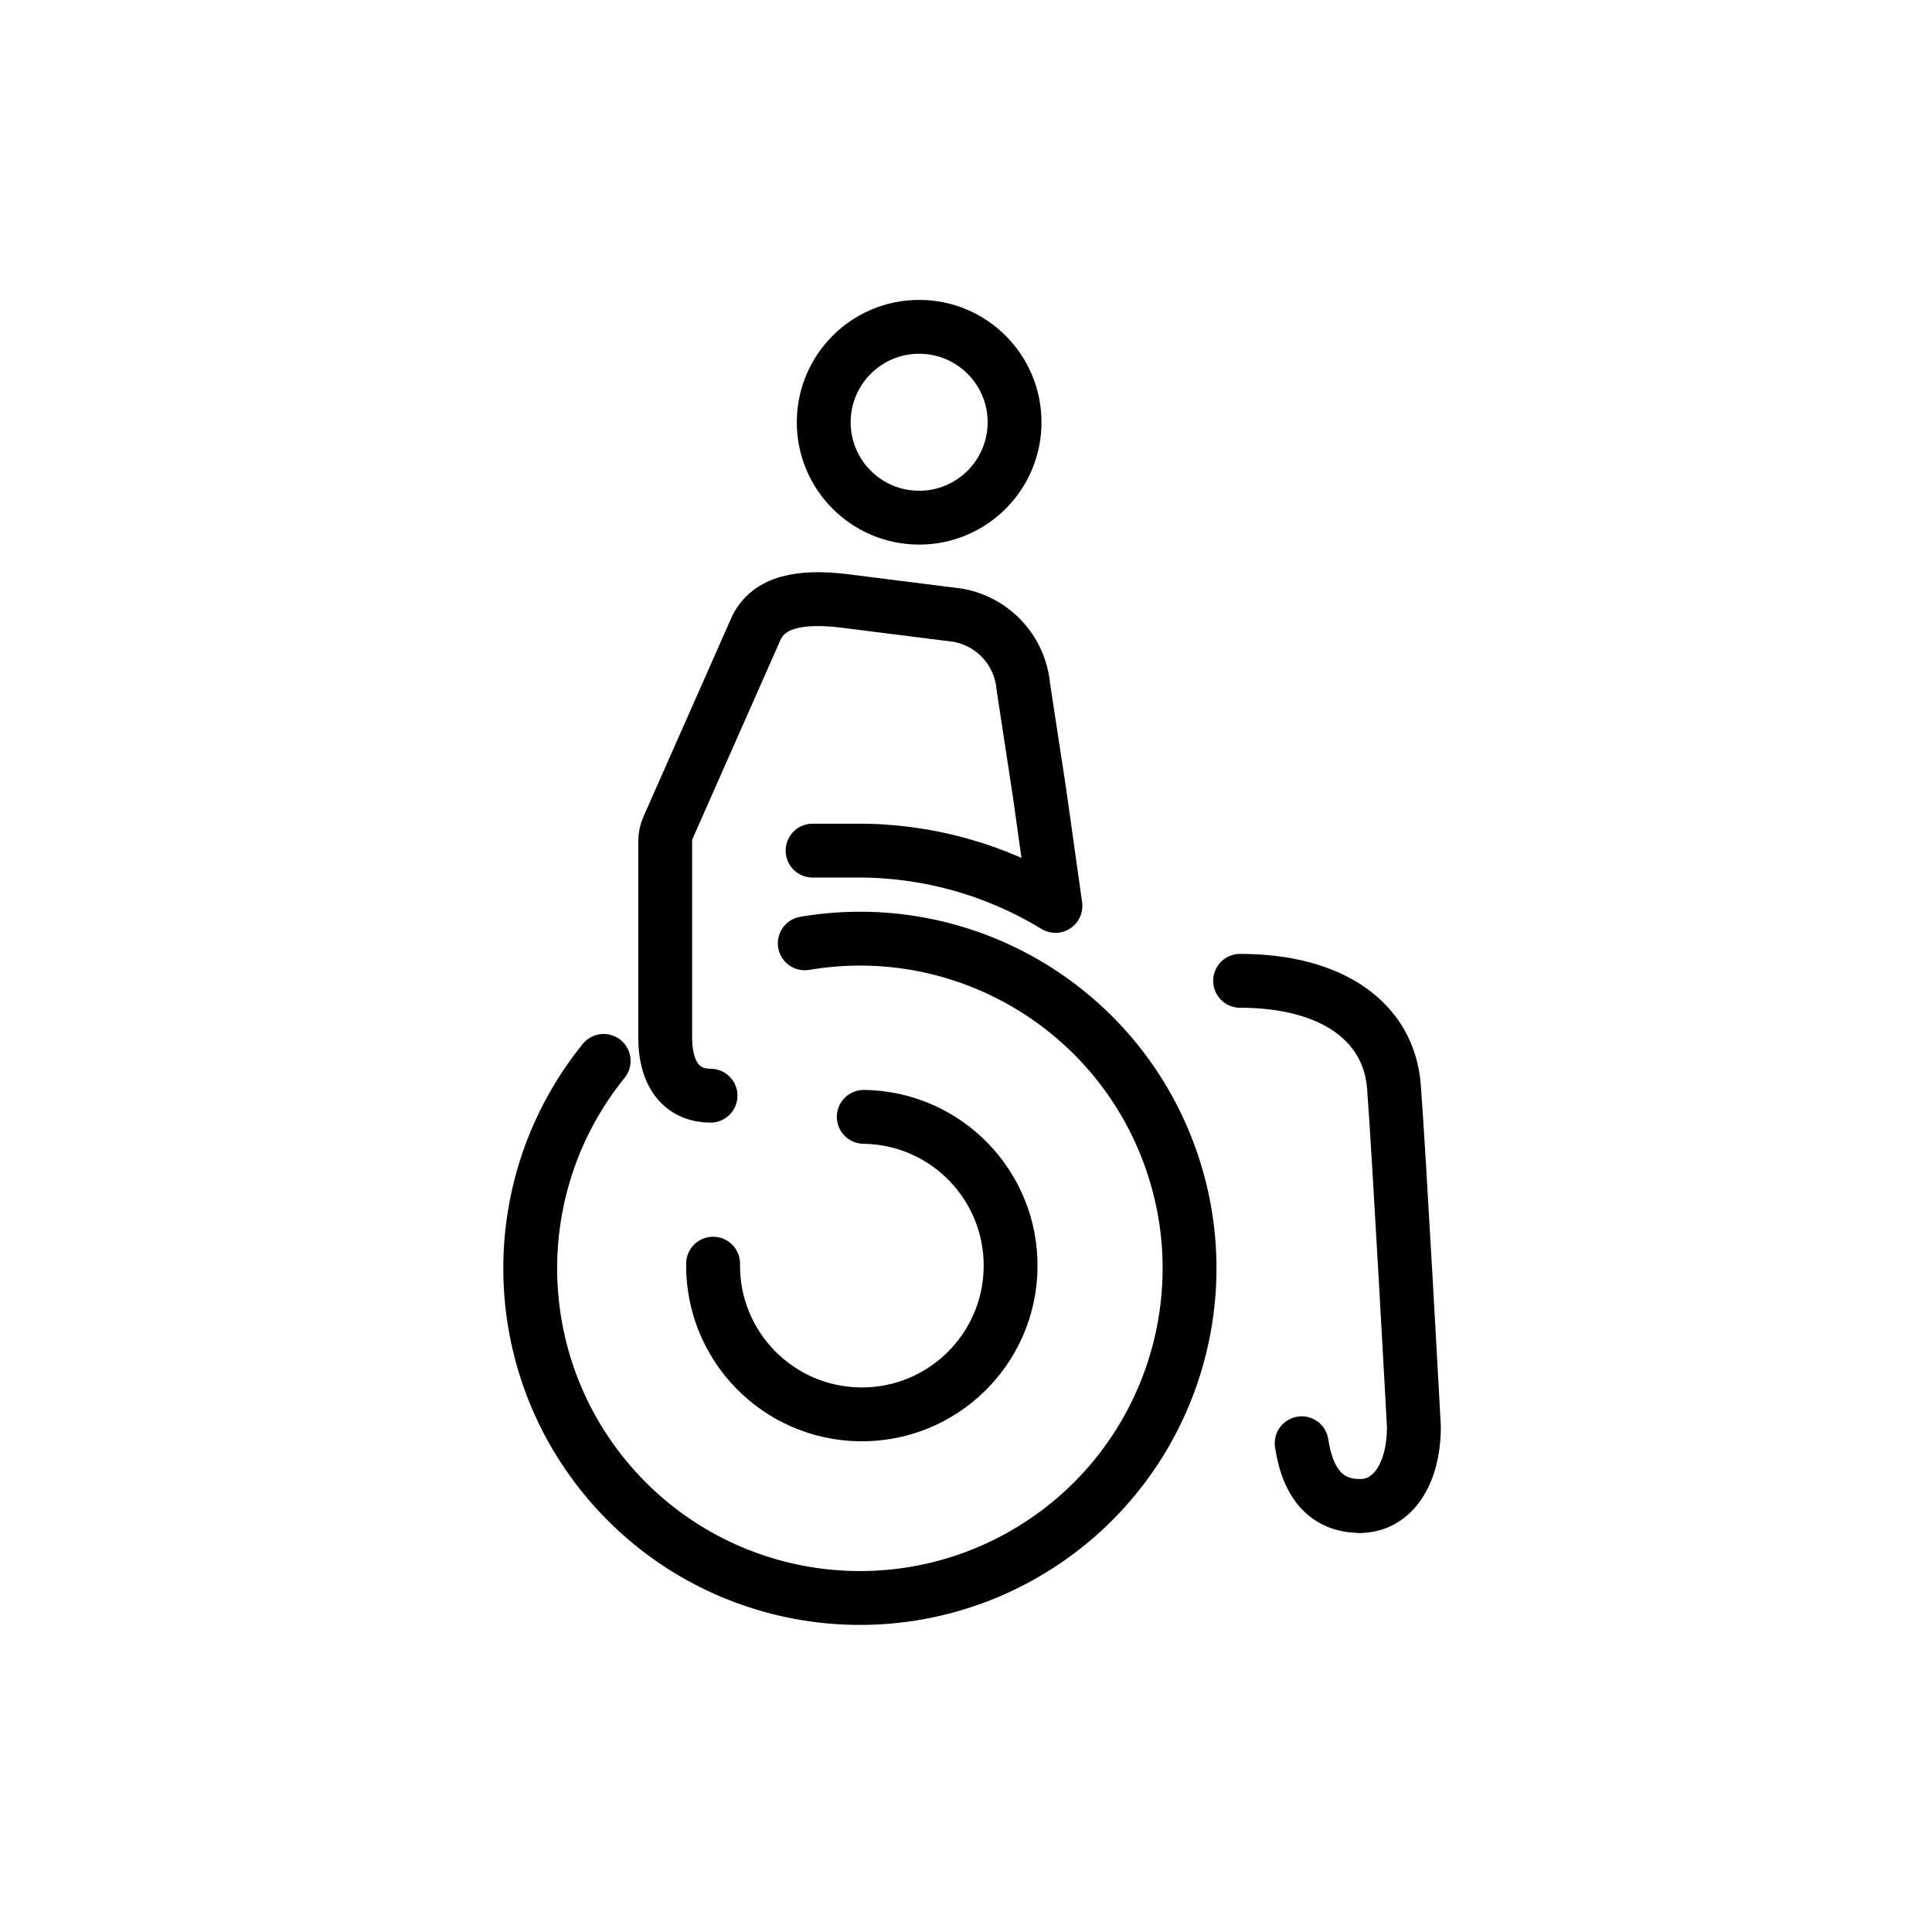
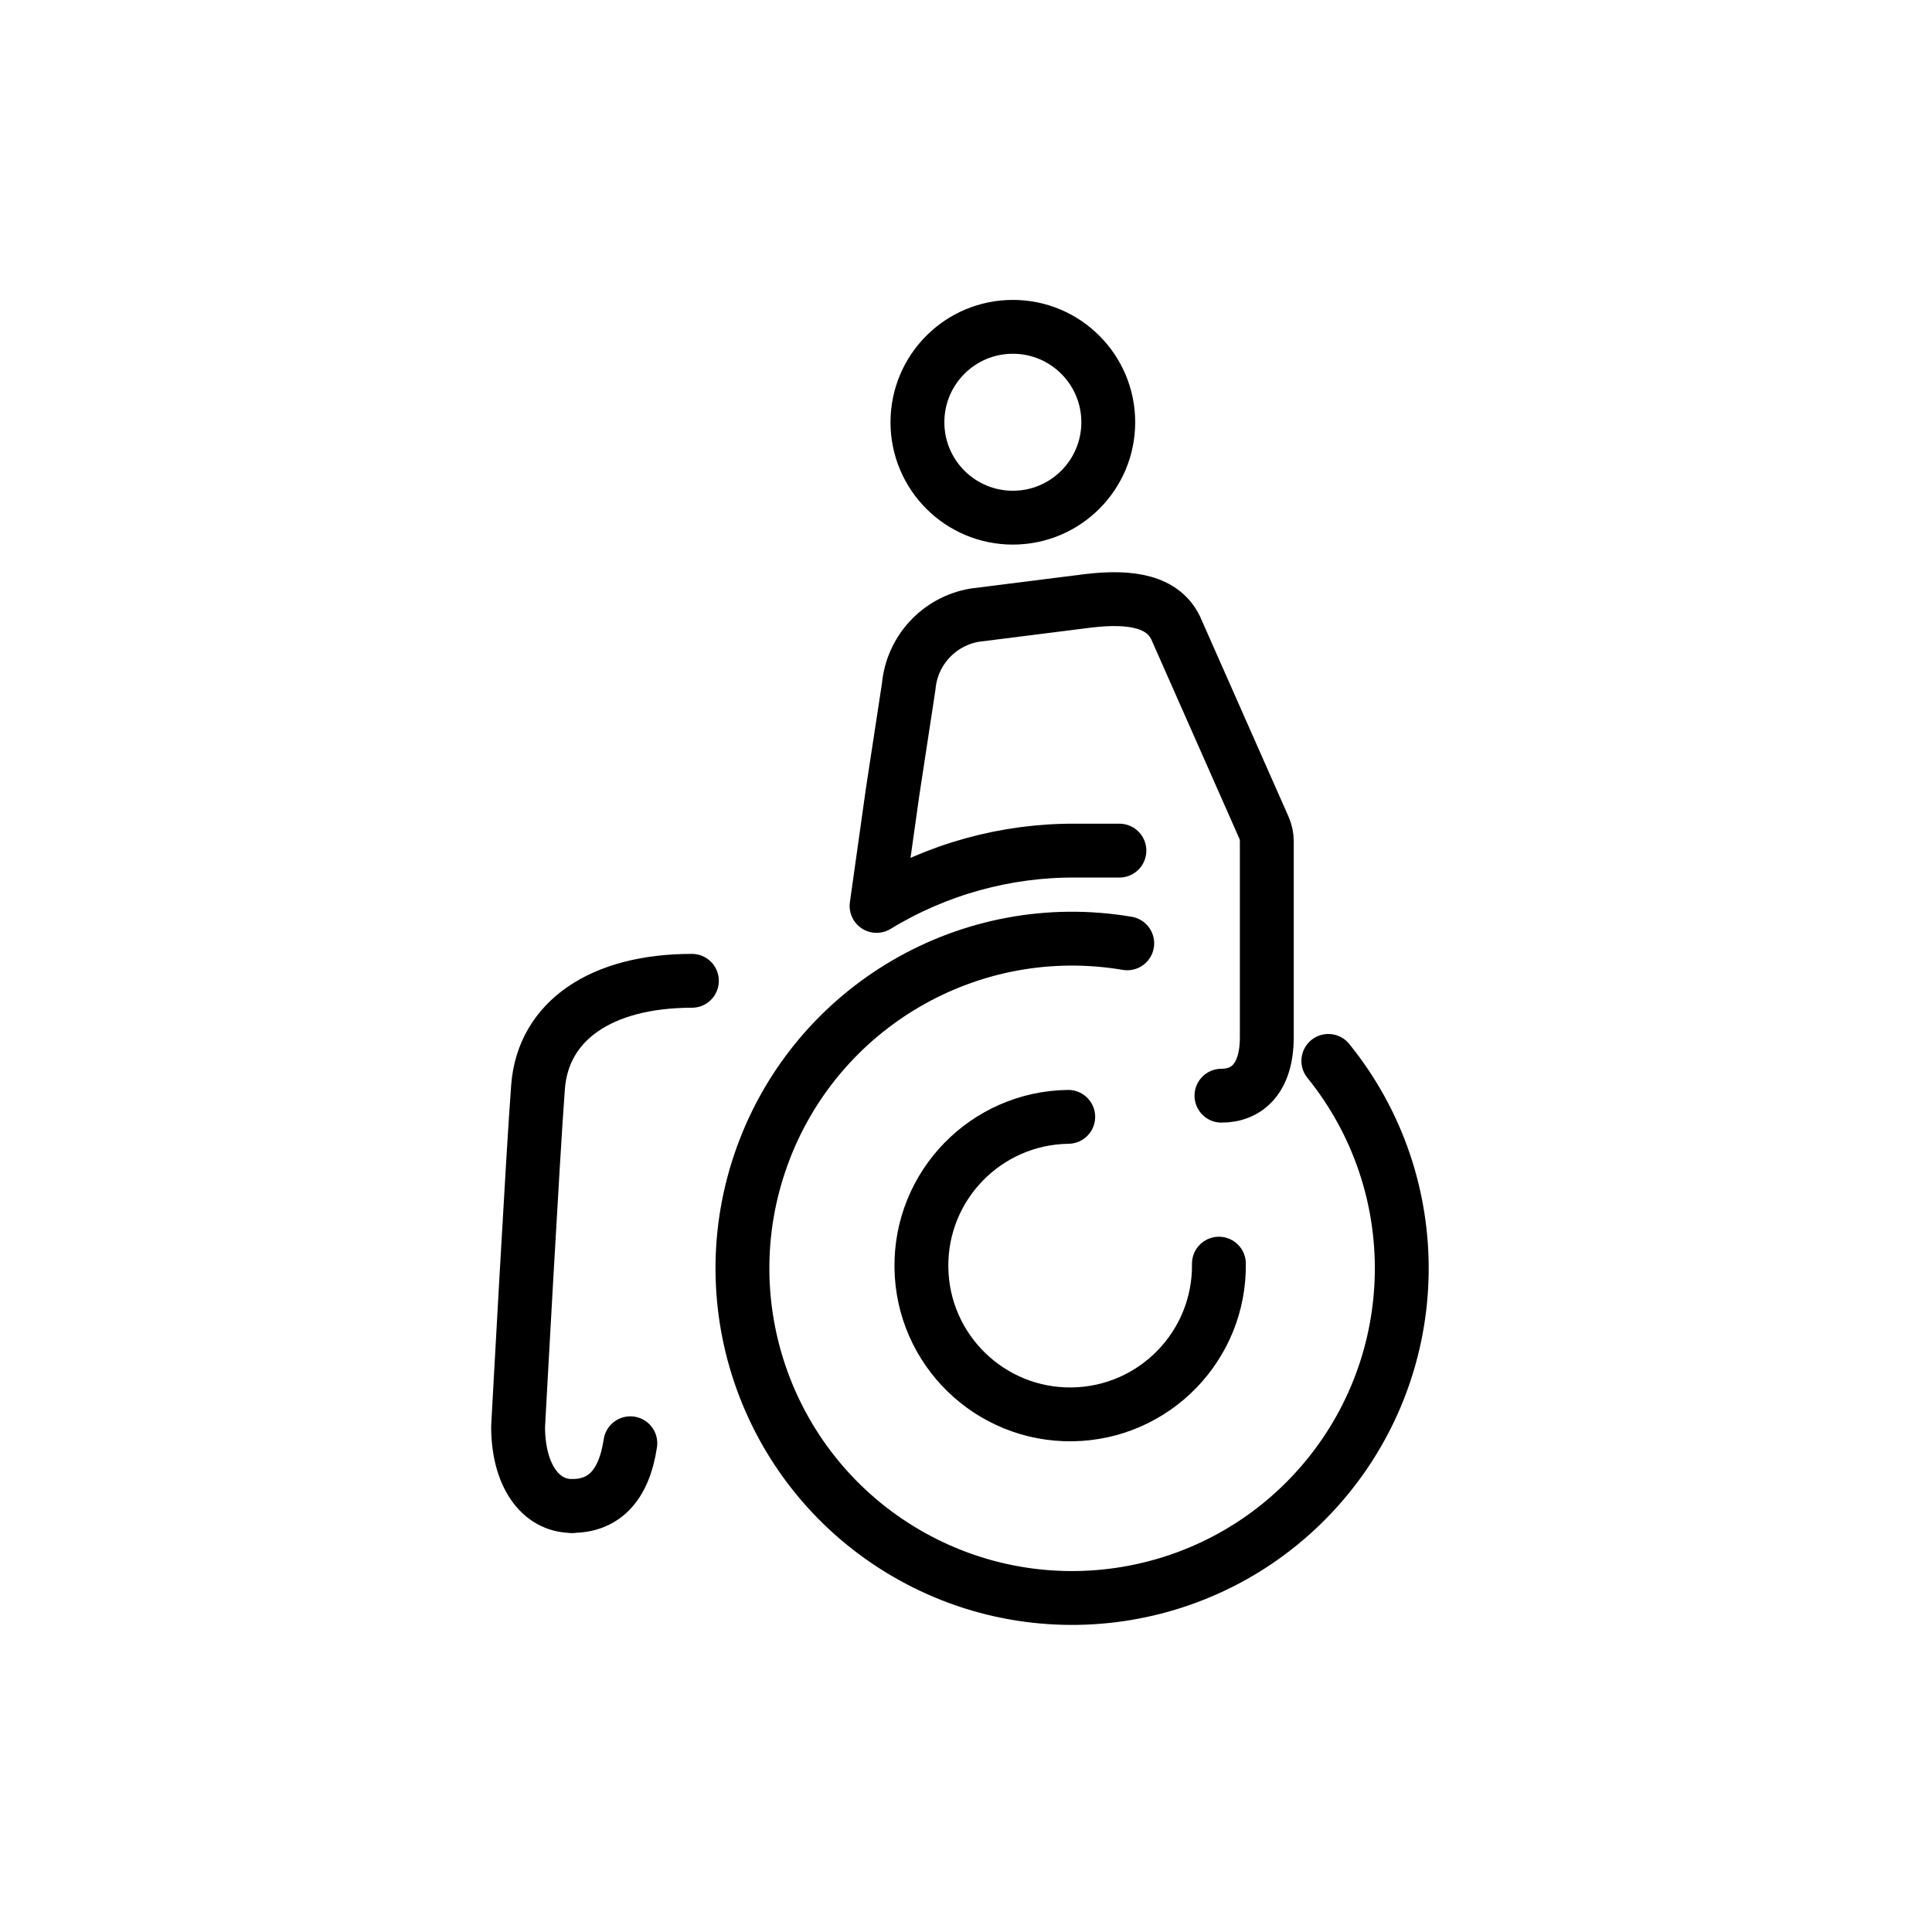
<svg xmlns="http://www.w3.org/2000/svg" id="emoji" viewBox="0 0 72 72">
  <g id="line">
-     <path fill="none" stroke="#000" stroke-linecap="round" stroke-linejoin="round" stroke-width="2.007" d="M48.509,53.786c.244,1.631,1.028,2.337,2.173,2.337" />
+     <path fill="none" stroke="#000" stroke-linecap="round" stroke-linejoin="round" stroke-width="2.007" d="M23.491,53.786c-.244,1.631-1.028,2.337-2.173,2.337" />
    <g>
-       <path fill="none" stroke="#000" stroke-linecap="round" stroke-linejoin="round" stroke-width="2.007" d="M50.682,56.124c1.207,0,2.01-1.182,2.01-2.957,0,0-.554-10.219-.744-12.668s-2.342-3.947-5.733-3.947" />
-       <path fill="none" stroke="#000" stroke-linecap="round" stroke-linejoin="round" stroke-width="2.007" d="M26.575,47.093a5.544,5.544,0,1,0,5.615-5.471h0" />
-       <path fill="none" stroke="#000" stroke-linecap="round" stroke-linejoin="round" stroke-width="2.007" d="M30.283,31.7h1.604a14.075,14.075,0,0,1,7.446,2.061l-.599-4.255-.599-3.922a2.965,2.965,0,0,0-2.46-2.659L31.45,22.392c-1.662-.199-2.788.05-3.258.997l-3.296,7.455a1.246,1.246,0,0,0-.106.503v7.308c0,1.523.728,2.178,1.69,2.178" />
-       <circle cx="34.254" cy="15.736" r="3.556" fill="none" stroke="#000" stroke-linecap="round" stroke-linejoin="round" stroke-width="2.007" />
-       <path fill="none" stroke="#000" stroke-linecap="round" stroke-linejoin="round" stroke-width="2.007" d="M22.497,39.537a12.285,12.285,0,1,0,7.494-4.382" />
+       <path fill="none" stroke="#000" stroke-linecap="round" stroke-linejoin="round" stroke-width="2.007" d="M21.318,56.124c-1.207,0-2.01,-1.182-2.01,-2.957c0,0,.554,-10.219,.744,-12.668s2.342,-3.947,5.733,-3.947" />
+       <path fill="none" stroke="#000" stroke-linecap="round" stroke-linejoin="round" stroke-width="2.007" d="M45.425,47.093a5.544,5.544,0,1,1-5.615,-5.471h0" />
+       <path fill="none" stroke="#000" stroke-linecap="round" stroke-linejoin="round" stroke-width="2.007" d="M41.717,31.7h-1.604a14.075,14.075,0,0,0-7.446,2.061l.599,-4.255l.599,-3.922a2.965,2.965,0,0,1,2.46,-2.659L40.55,22.392c1.662,-.199,2.788,.05,3.258,.997l3.296,7.455a1.246,1.246,0,0,1,.106,.503v7.308c0,1.523-.728,2.178-1.69,2.178" />
+       <circle cx="37.746" cy="15.736" r="3.556" fill="none" stroke="#000" stroke-linecap="round" stroke-linejoin="round" stroke-width="2.007" />
+       <path fill="none" stroke="#000" stroke-linecap="round" stroke-linejoin="round" stroke-width="2.007" d="M49.503,39.537a12.285,12.285,0,1,1-7.494,-4.382" />
    </g>
  </g>
</svg>
